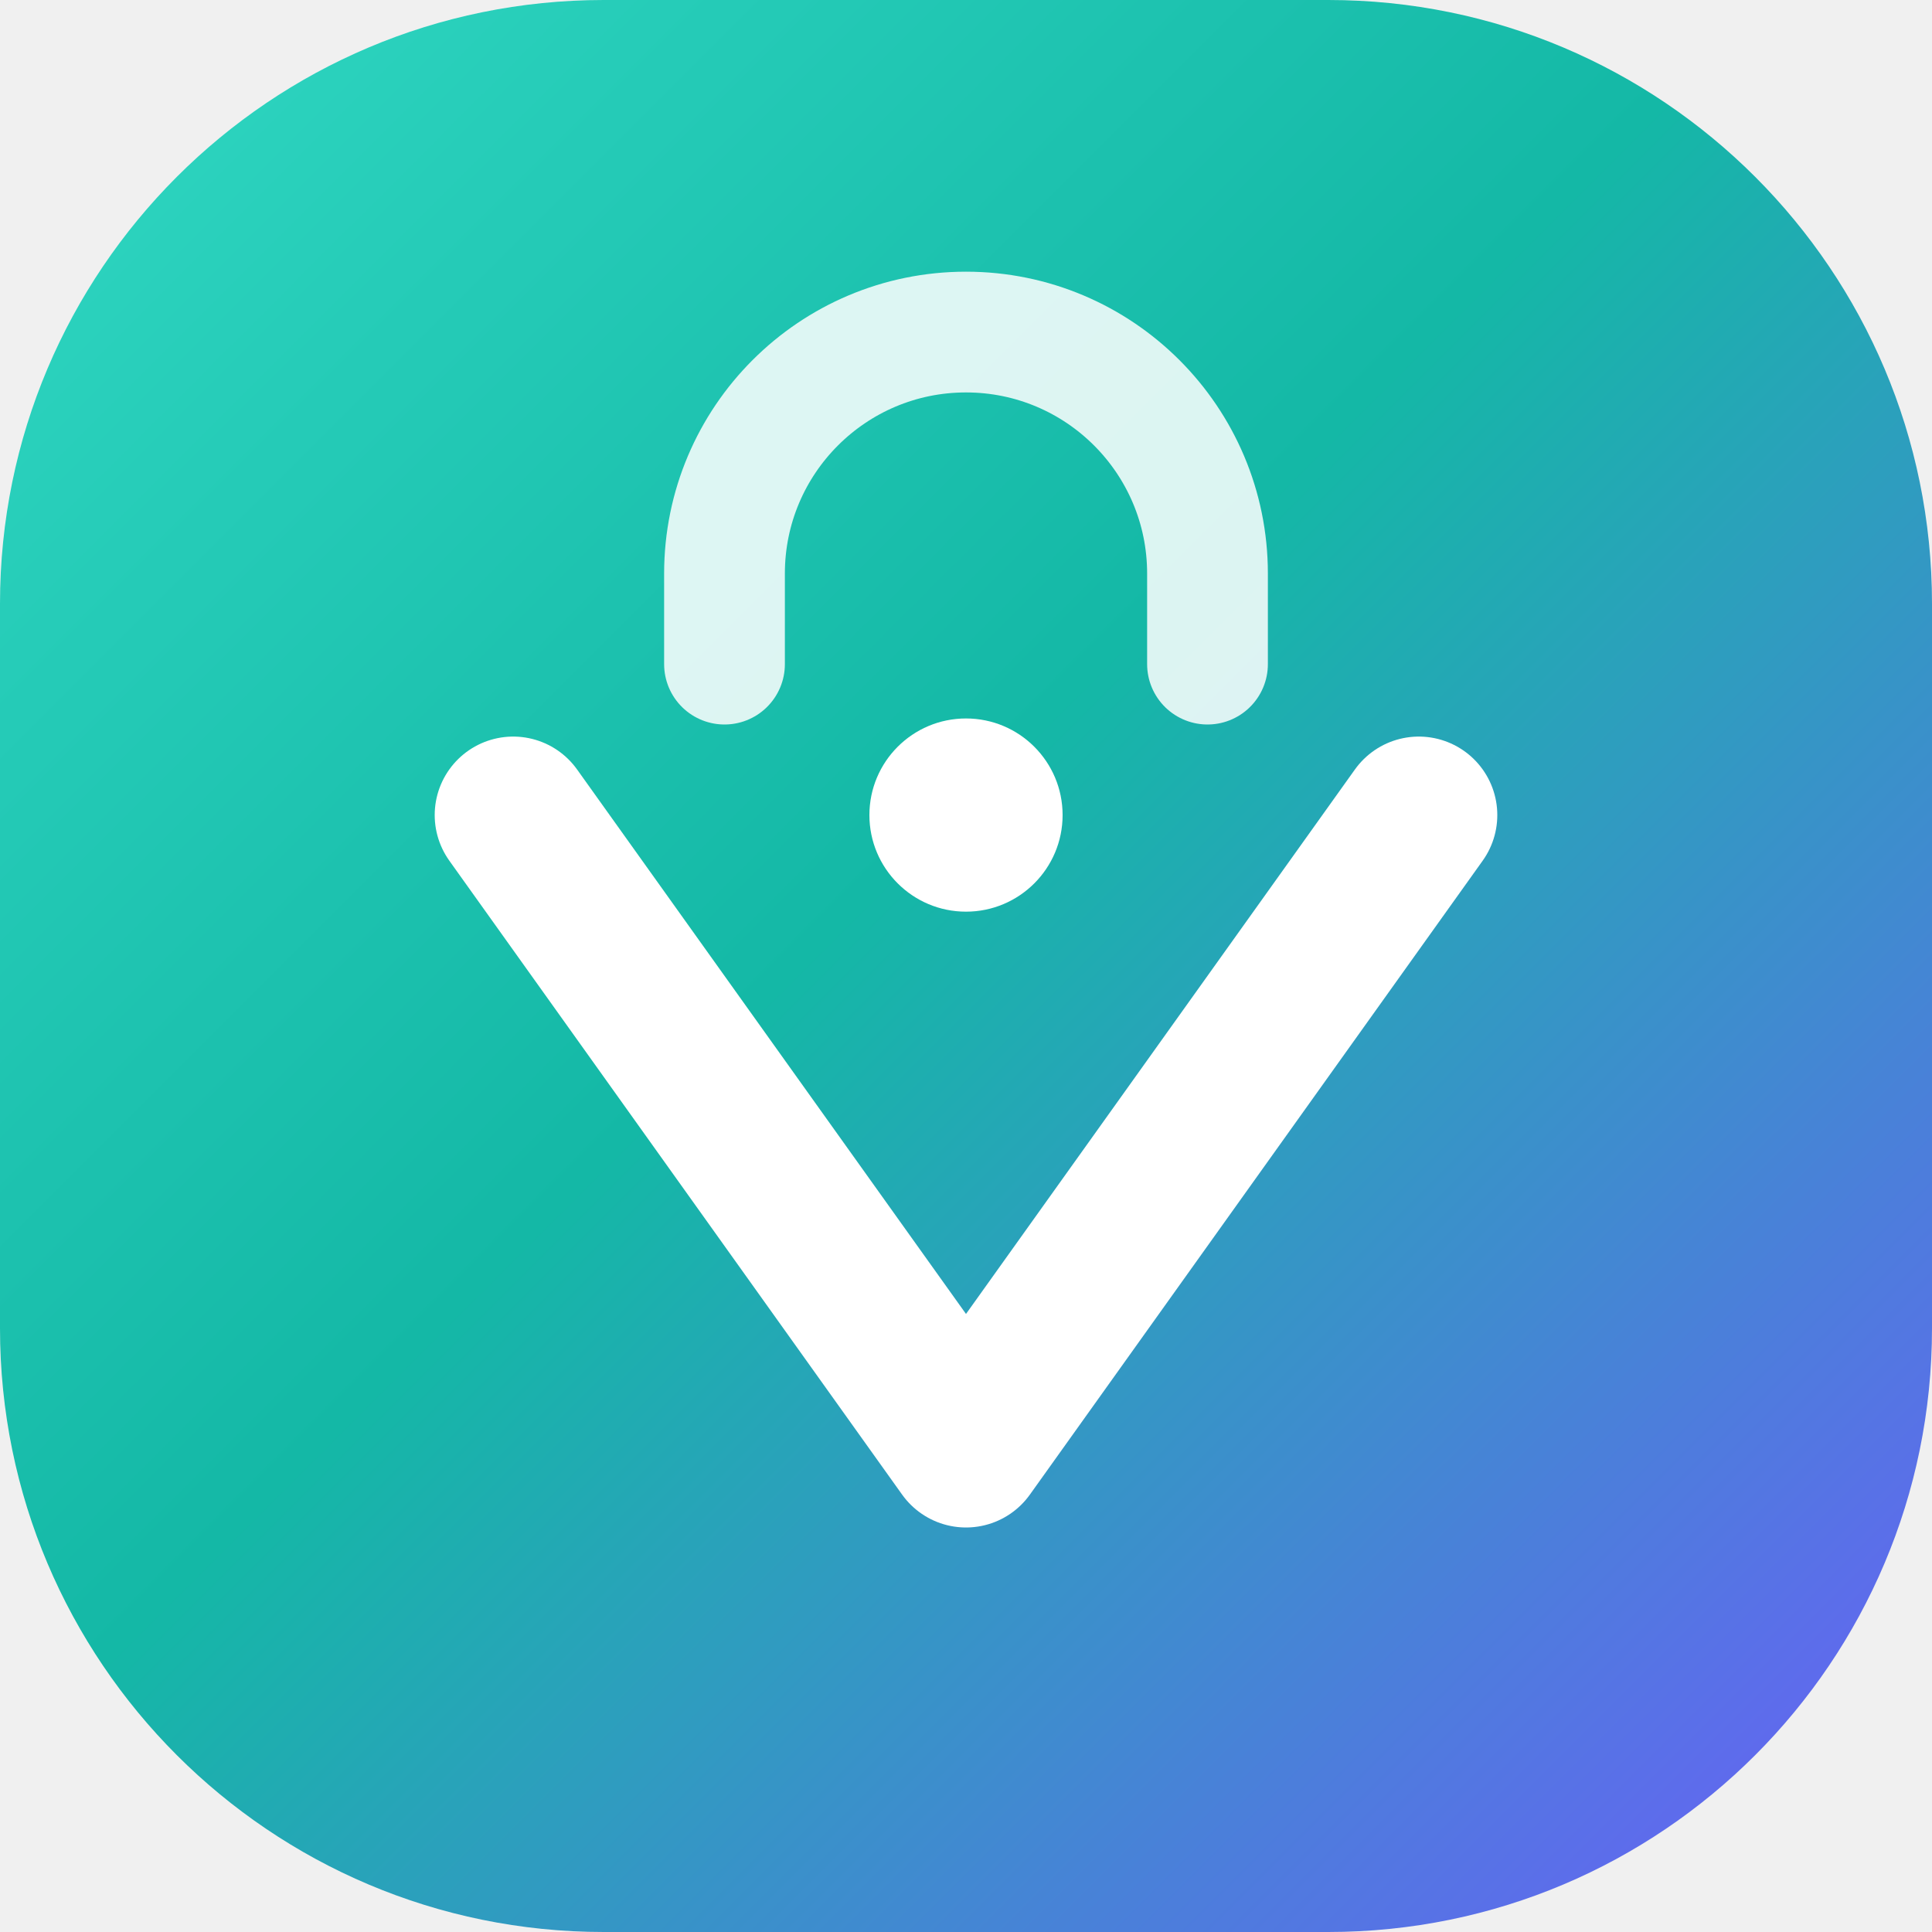
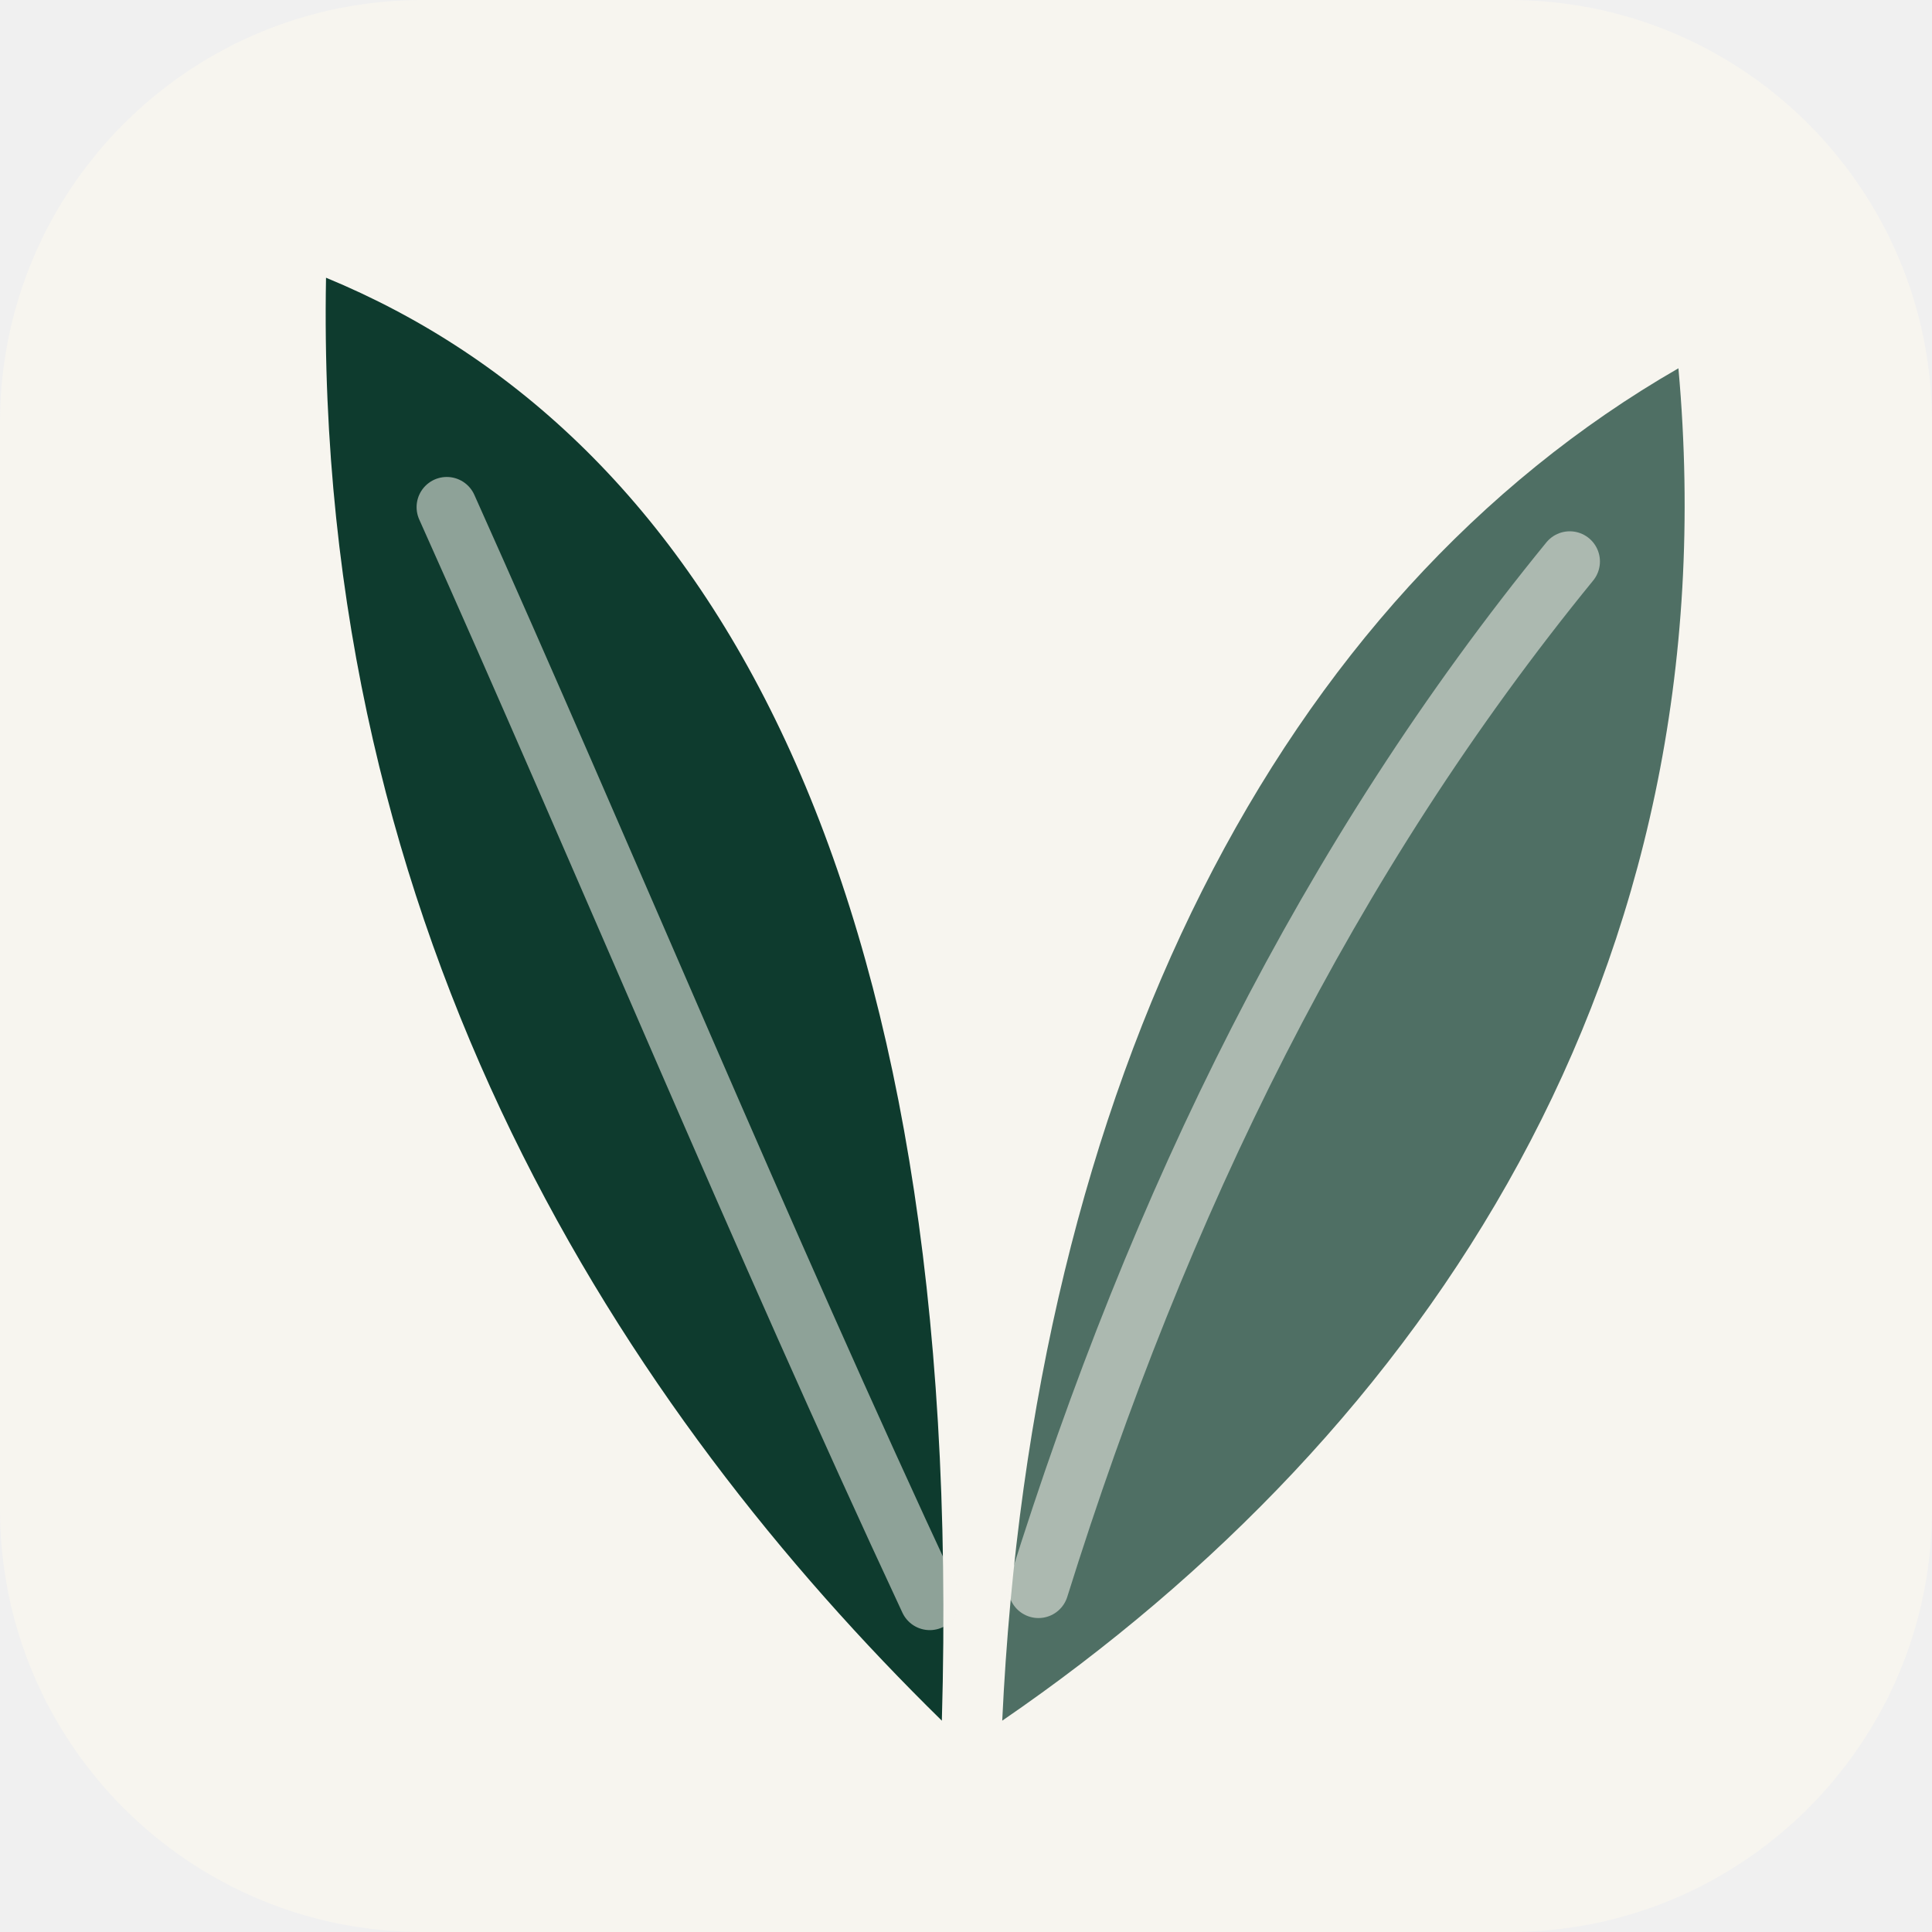
- <svg xmlns="http://www.w3.org/2000/svg" width="32" height="32" viewBox="0 0 32 32" fill="none">
-   <defs>
-     <linearGradient id="g" x1="2" y1="2" x2="30" y2="30" gradientUnits="userSpaceOnUse">
-       <stop stop-color="#2dd4bf" />
-       <stop offset=".45" stop-color="#14b8a6" />
-       <stop offset="1" stop-color="#6366f1" />
-     </linearGradient>
-   </defs>
-   <rect width="32" height="32" rx="10" fill="url(#g)" />
-   <path d="M12 11V9.5a4 4 0 0 1 8 0V11" stroke="#fff" stroke-width="2" stroke-linecap="round" opacity=".85" />
-   <path d="M8.5 13.5 16 24l7.5-10.5" stroke="#fff" stroke-width="2.6" stroke-linecap="round" stroke-linejoin="round" />
-   <circle cx="16" cy="13.5" r="1.6" fill="#fff" />
+ <svg xmlns="http://www.w3.org/2000/svg" width="32" height="32" viewBox="0 0 32 32">
+   <rect width="32" height="32" rx="7" fill="#f7f5ef" />
+   <path d="M15.6 28.5C10.4 23.4 5.2 15.6 5.4 4.6c6.3 2.6 10.6 9.9 10.2 23.9Z" fill="#0e3b2e" />
+   <path d="M16.6 28.5c.5-10.6 4.6-18.6 11.2-22.4.9 10-4.2 17.6-11.2 22.4Z" fill="#0e3b2e" opacity=".72" />
+   <path d="M15.4 26.5C12.6 20.5 10 14.2 7.4 8.4M17.2 26.3c2-6.4 4.8-12.1 8.8-17" stroke="#f7f5ef" stroke-width="1" stroke-linecap="round" fill="none" opacity=".55" />
</svg>
